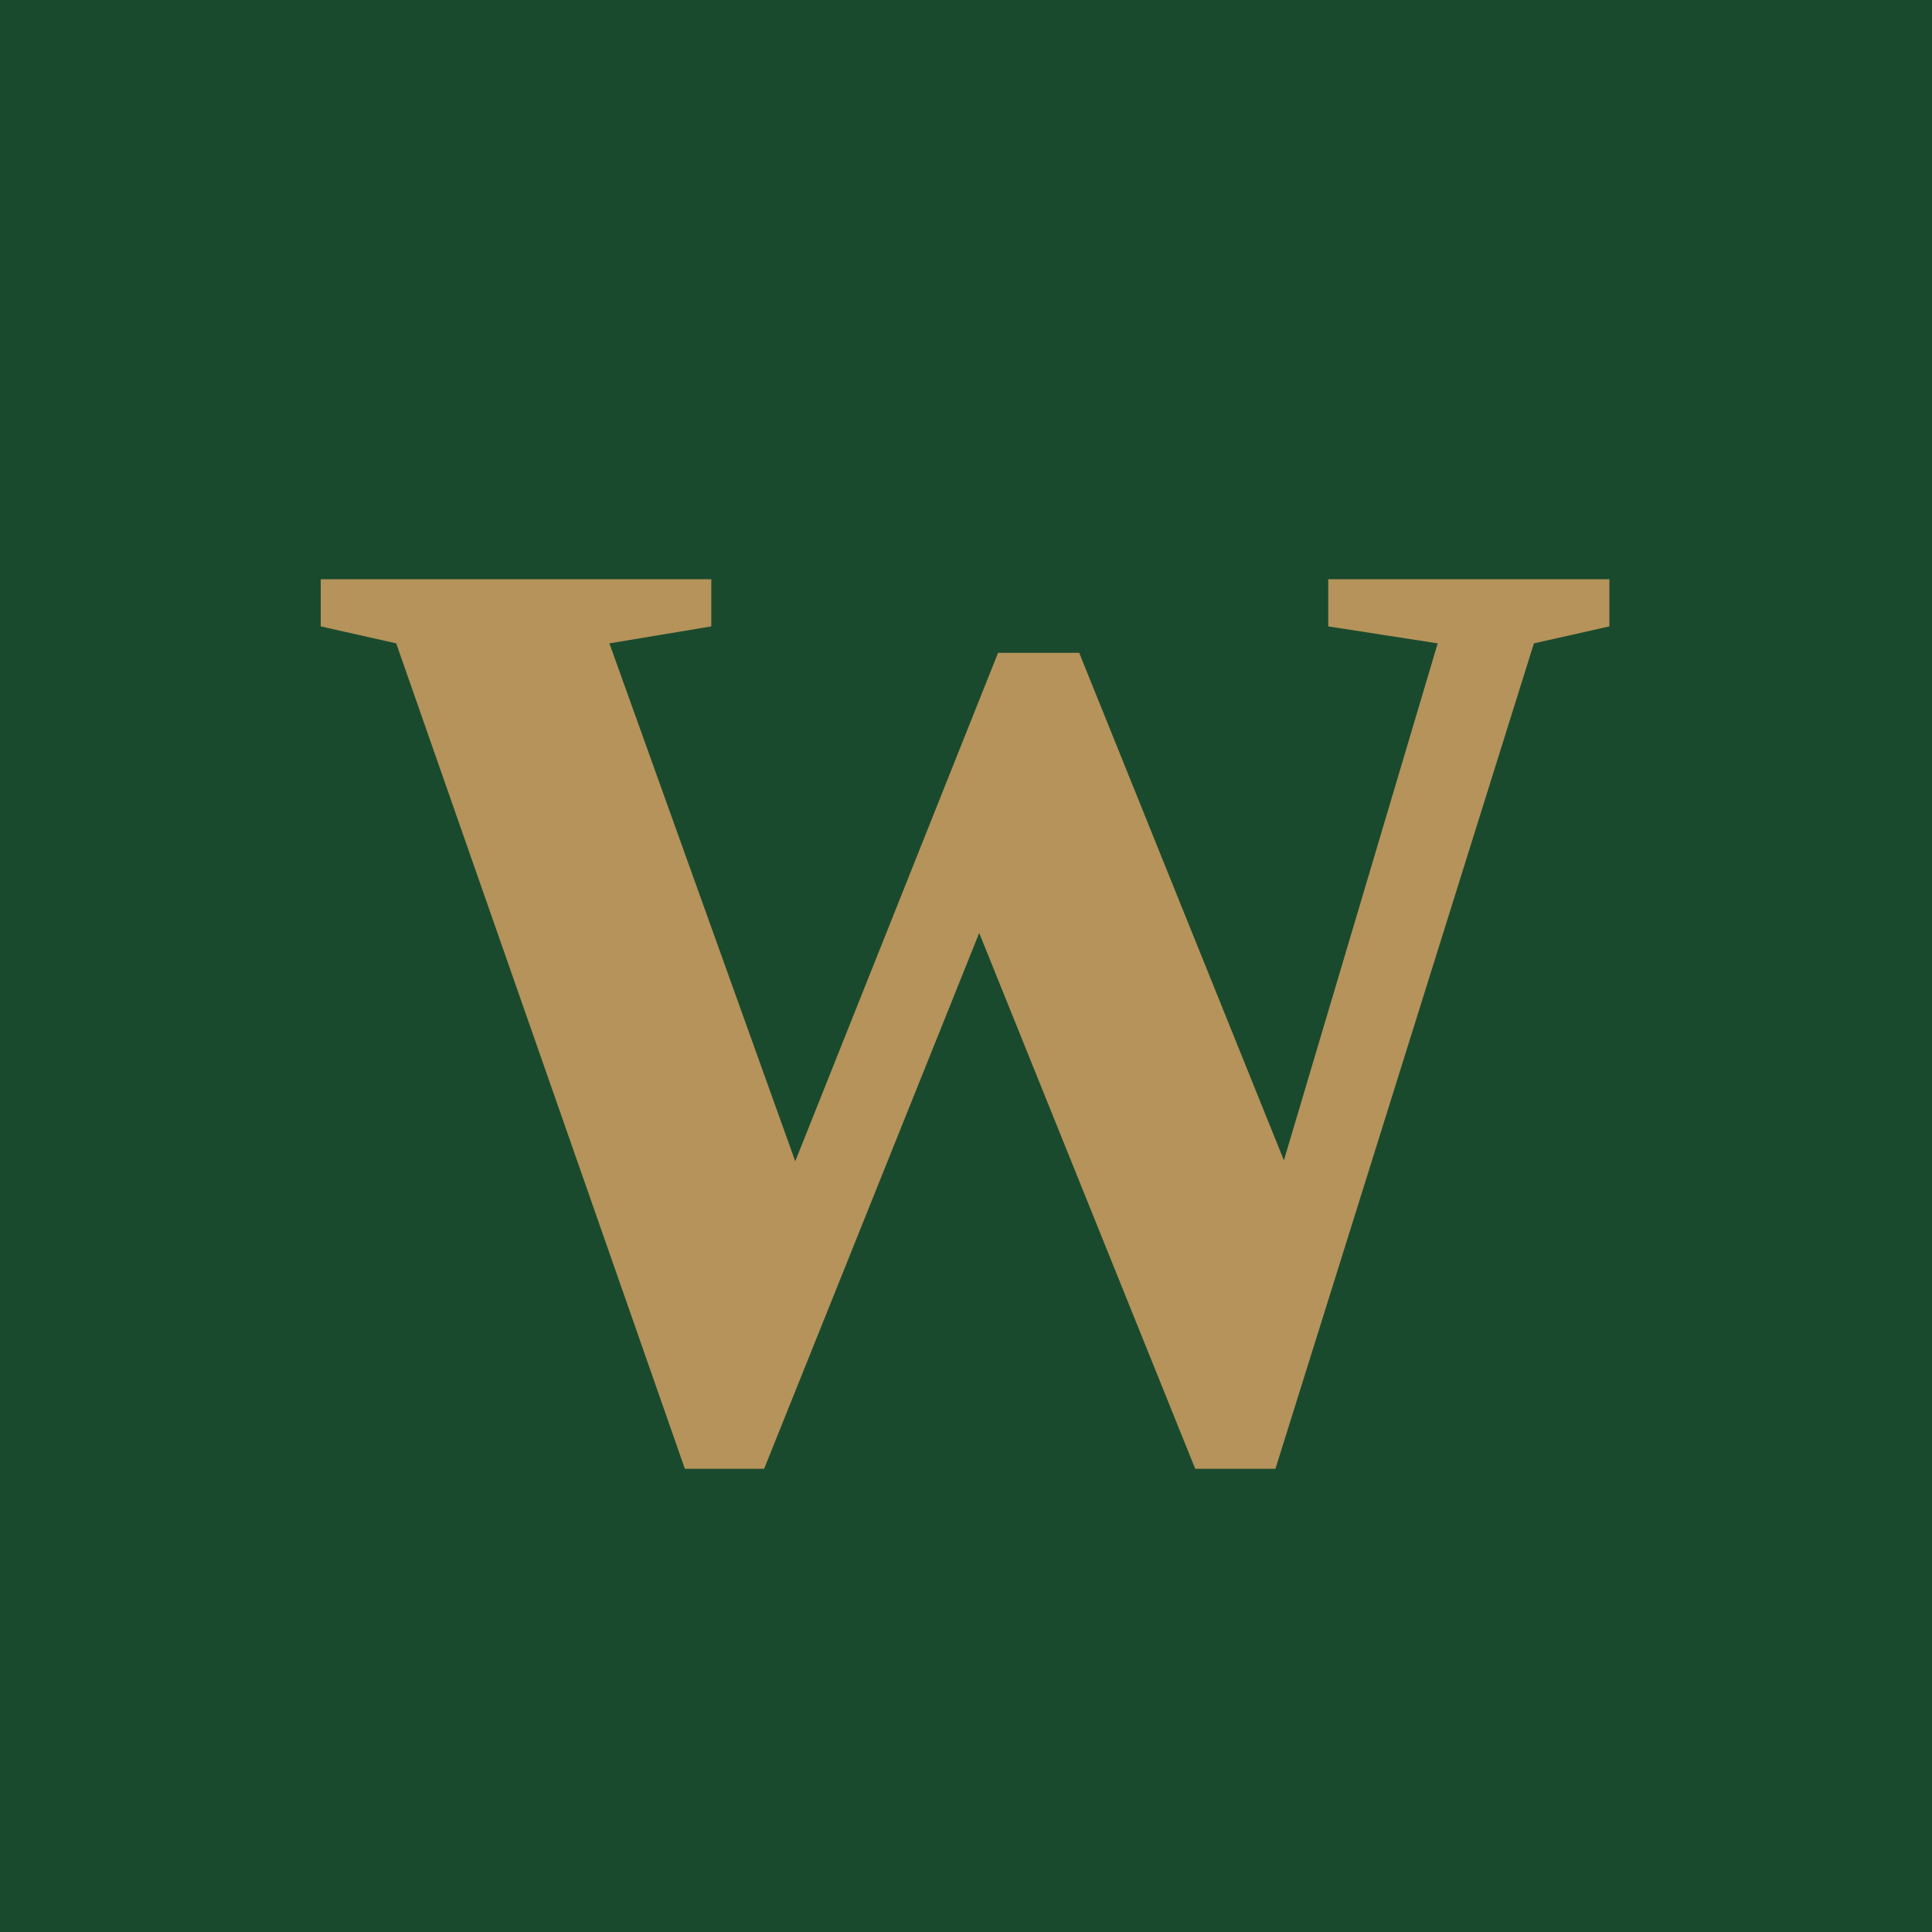
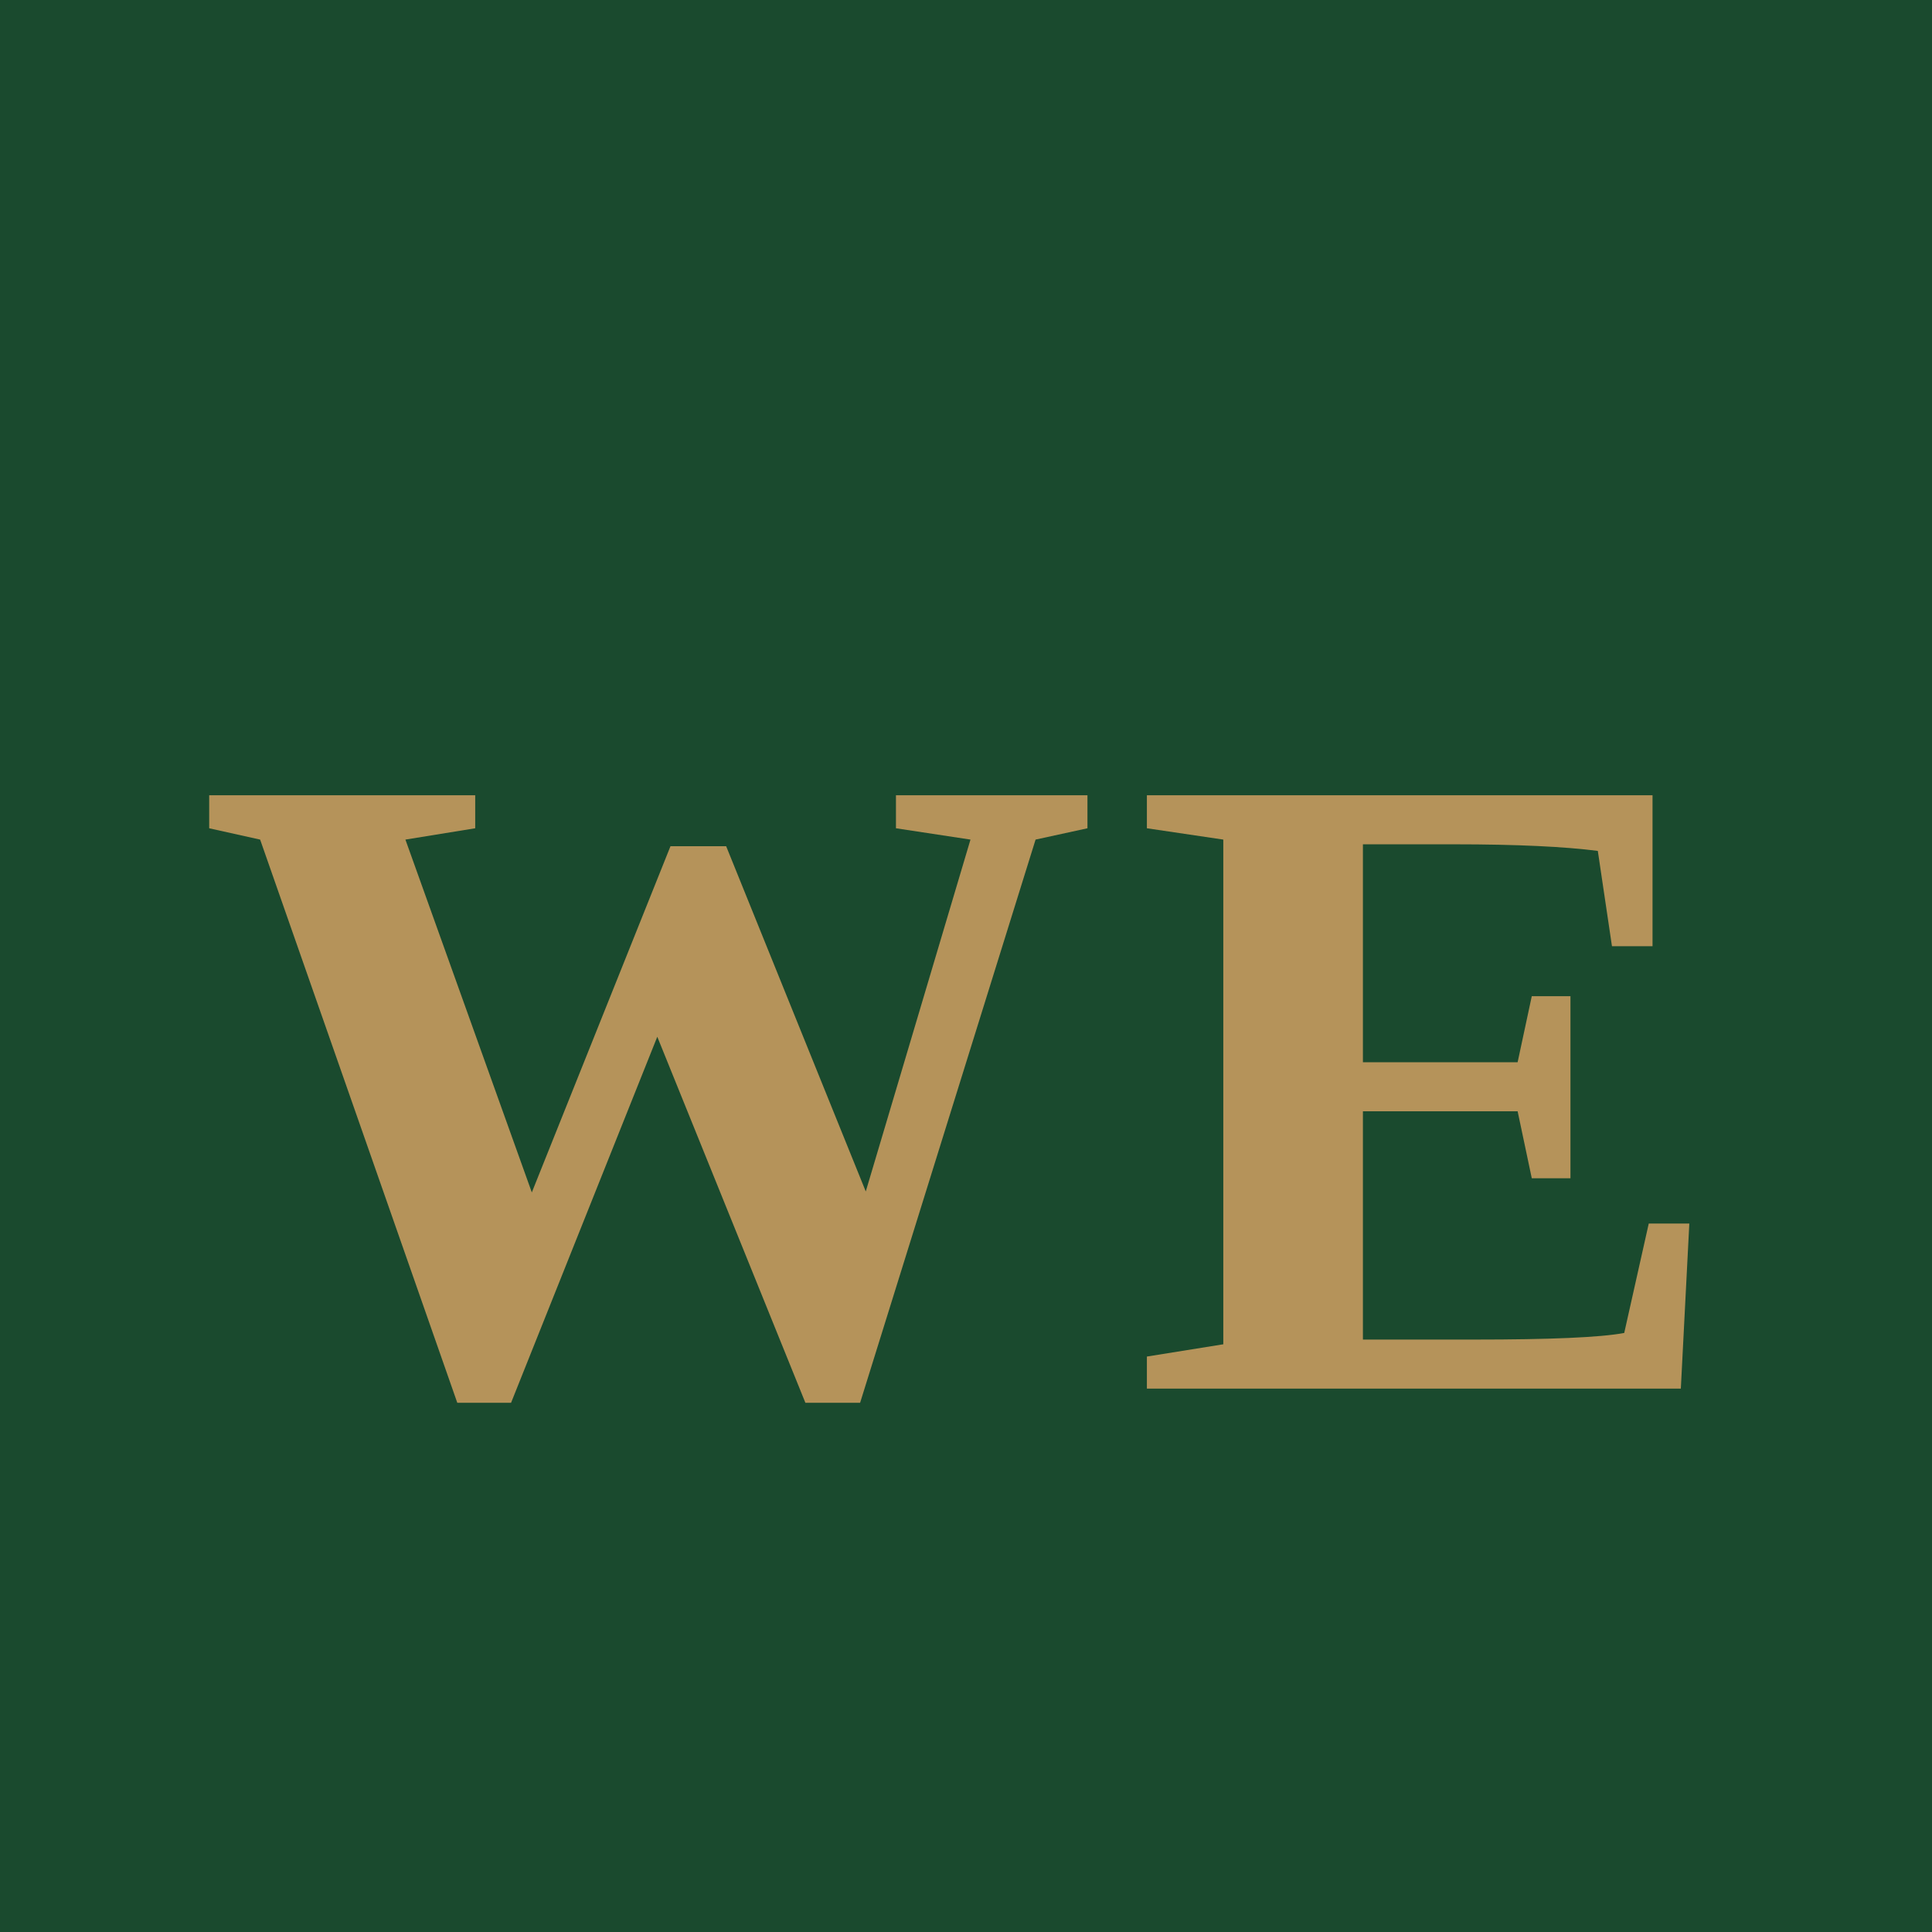
<svg xmlns="http://www.w3.org/2000/svg" viewBox="0 0 32 32">
  <rect width="32" height="32" fill="#1A4A2E" />
-   <text x="16" y="24" text-anchor="middle" font-family="Georgia, 'Times New Roman', serif" font-size="22" font-weight="700" fill="#B5935A" letter-spacing="-1">W</text>
+   <text x="16" y="23" text-anchor="middle" font-family="Georgia, 'Times New Roman', serif" font-size="15" font-weight="700" fill="#B5935A" letter-spacing="0.5">WE</text>
</svg>
